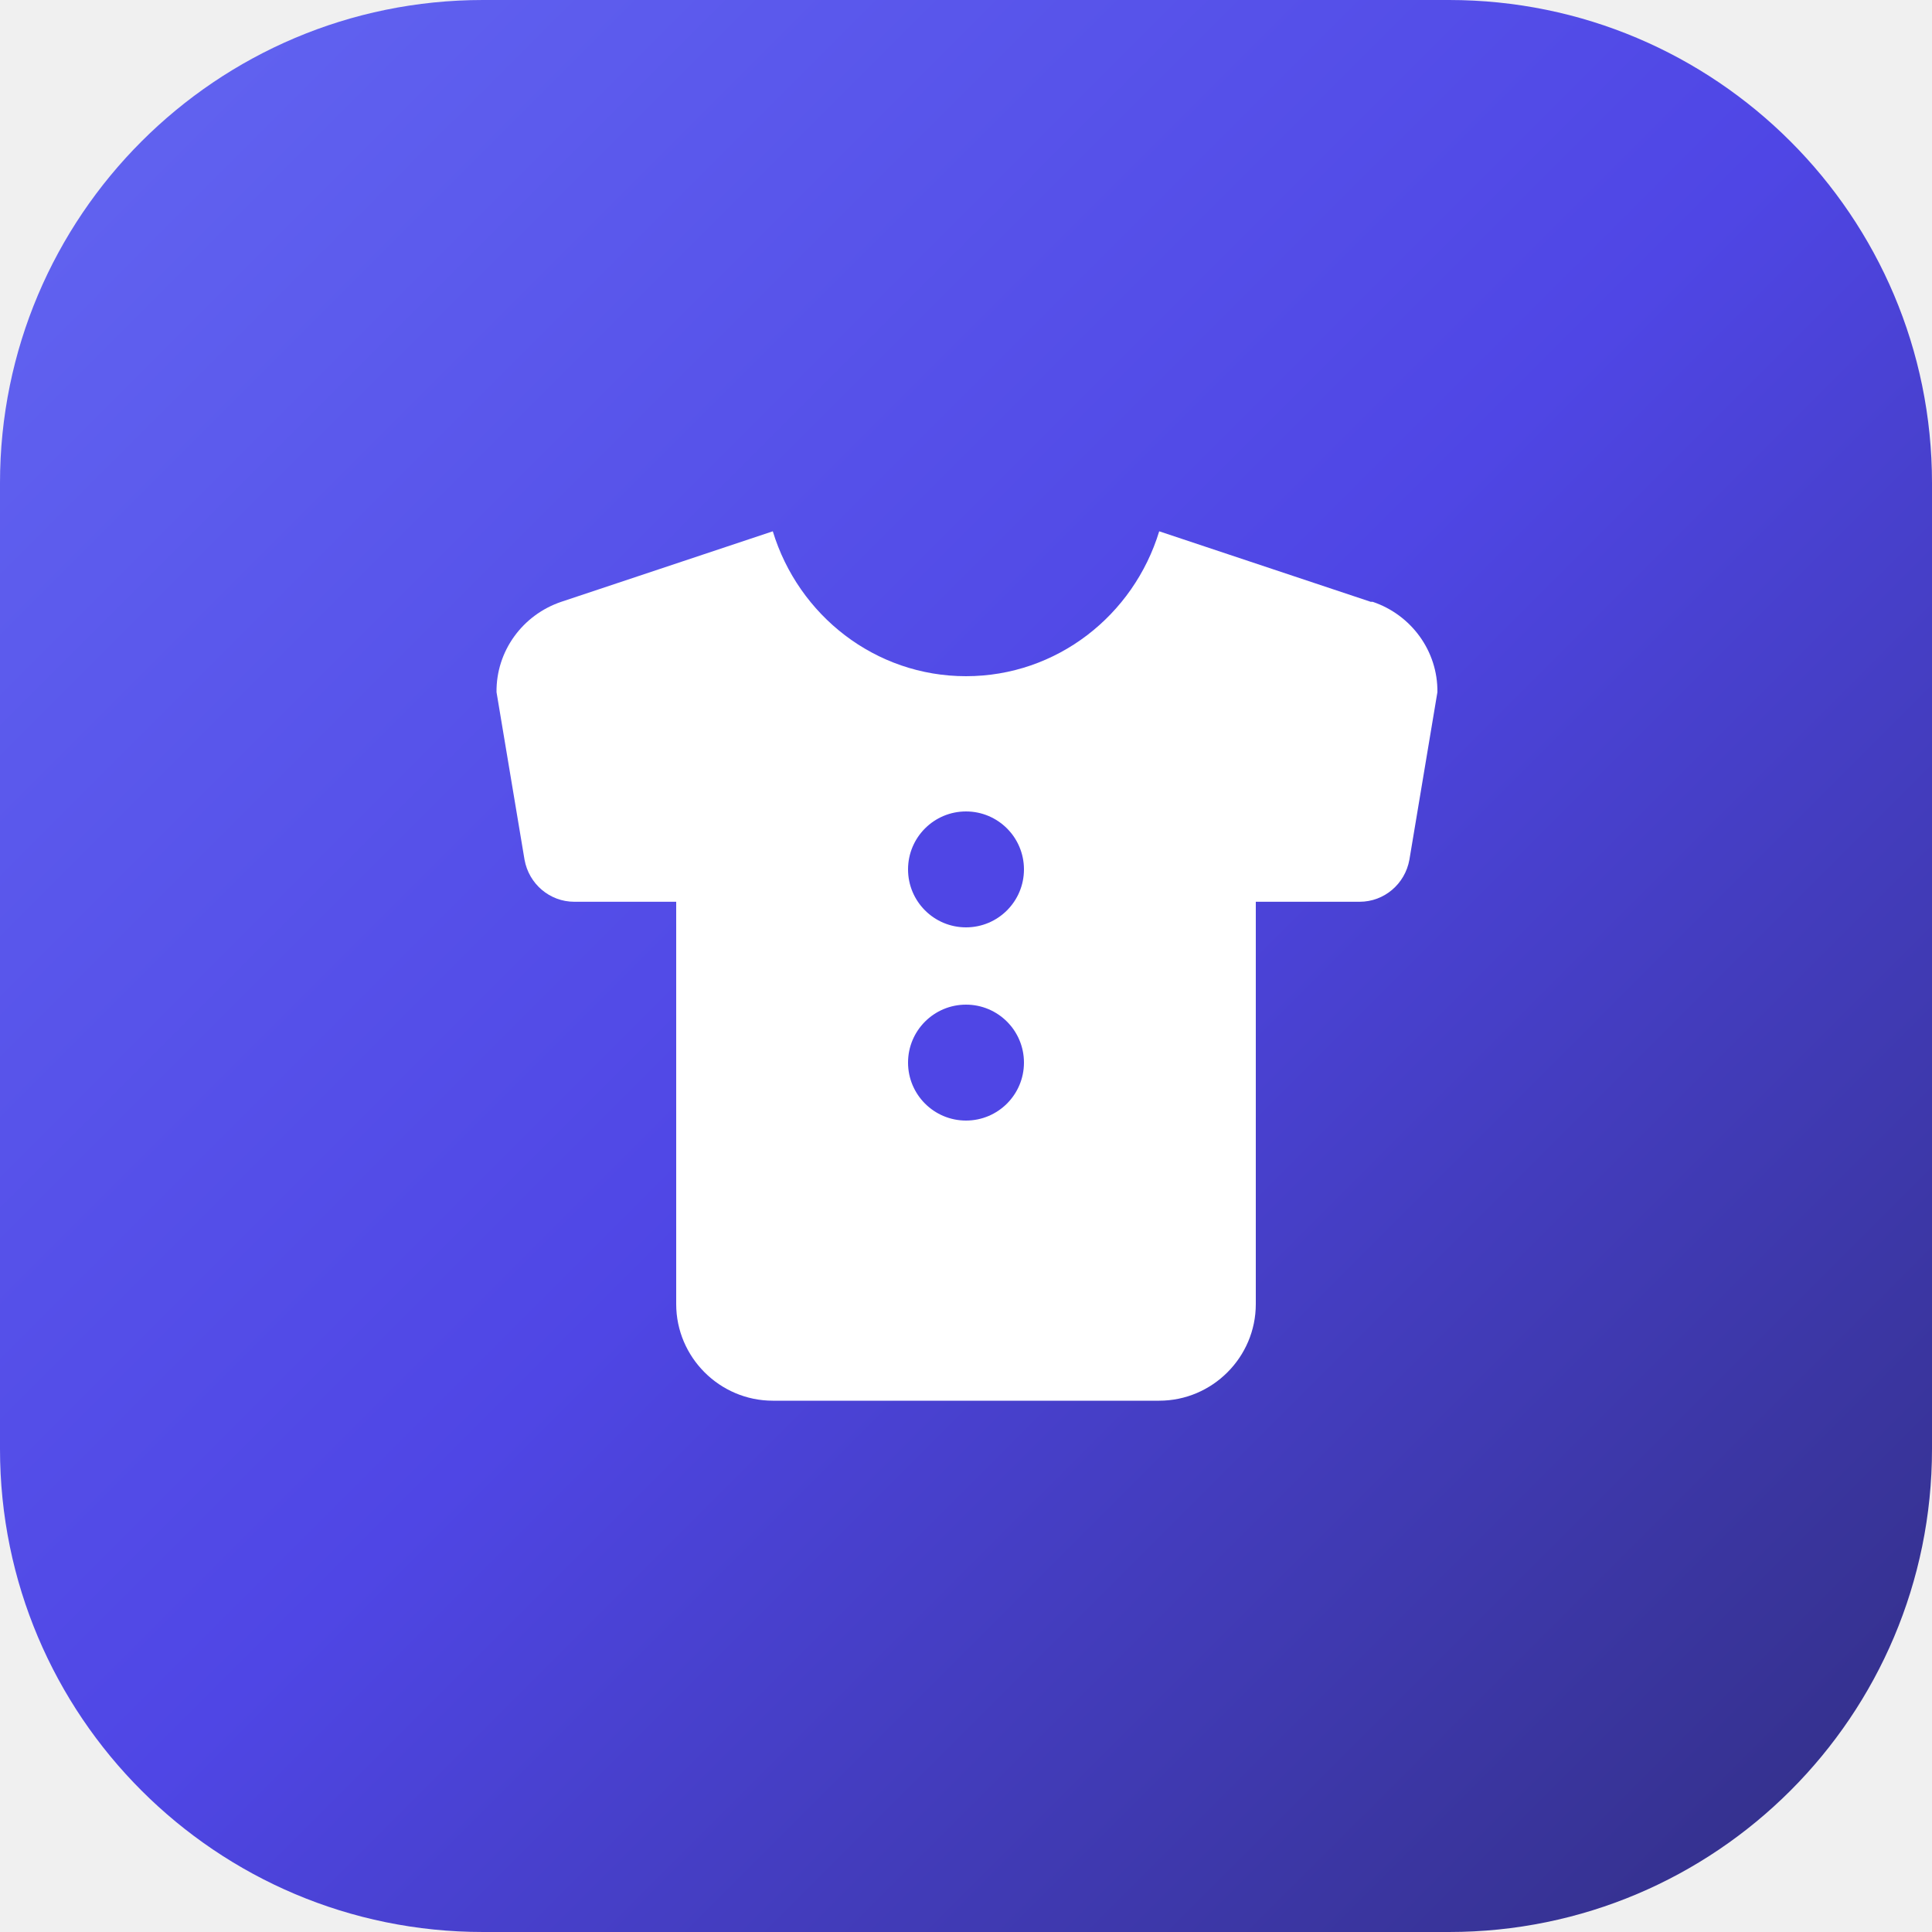
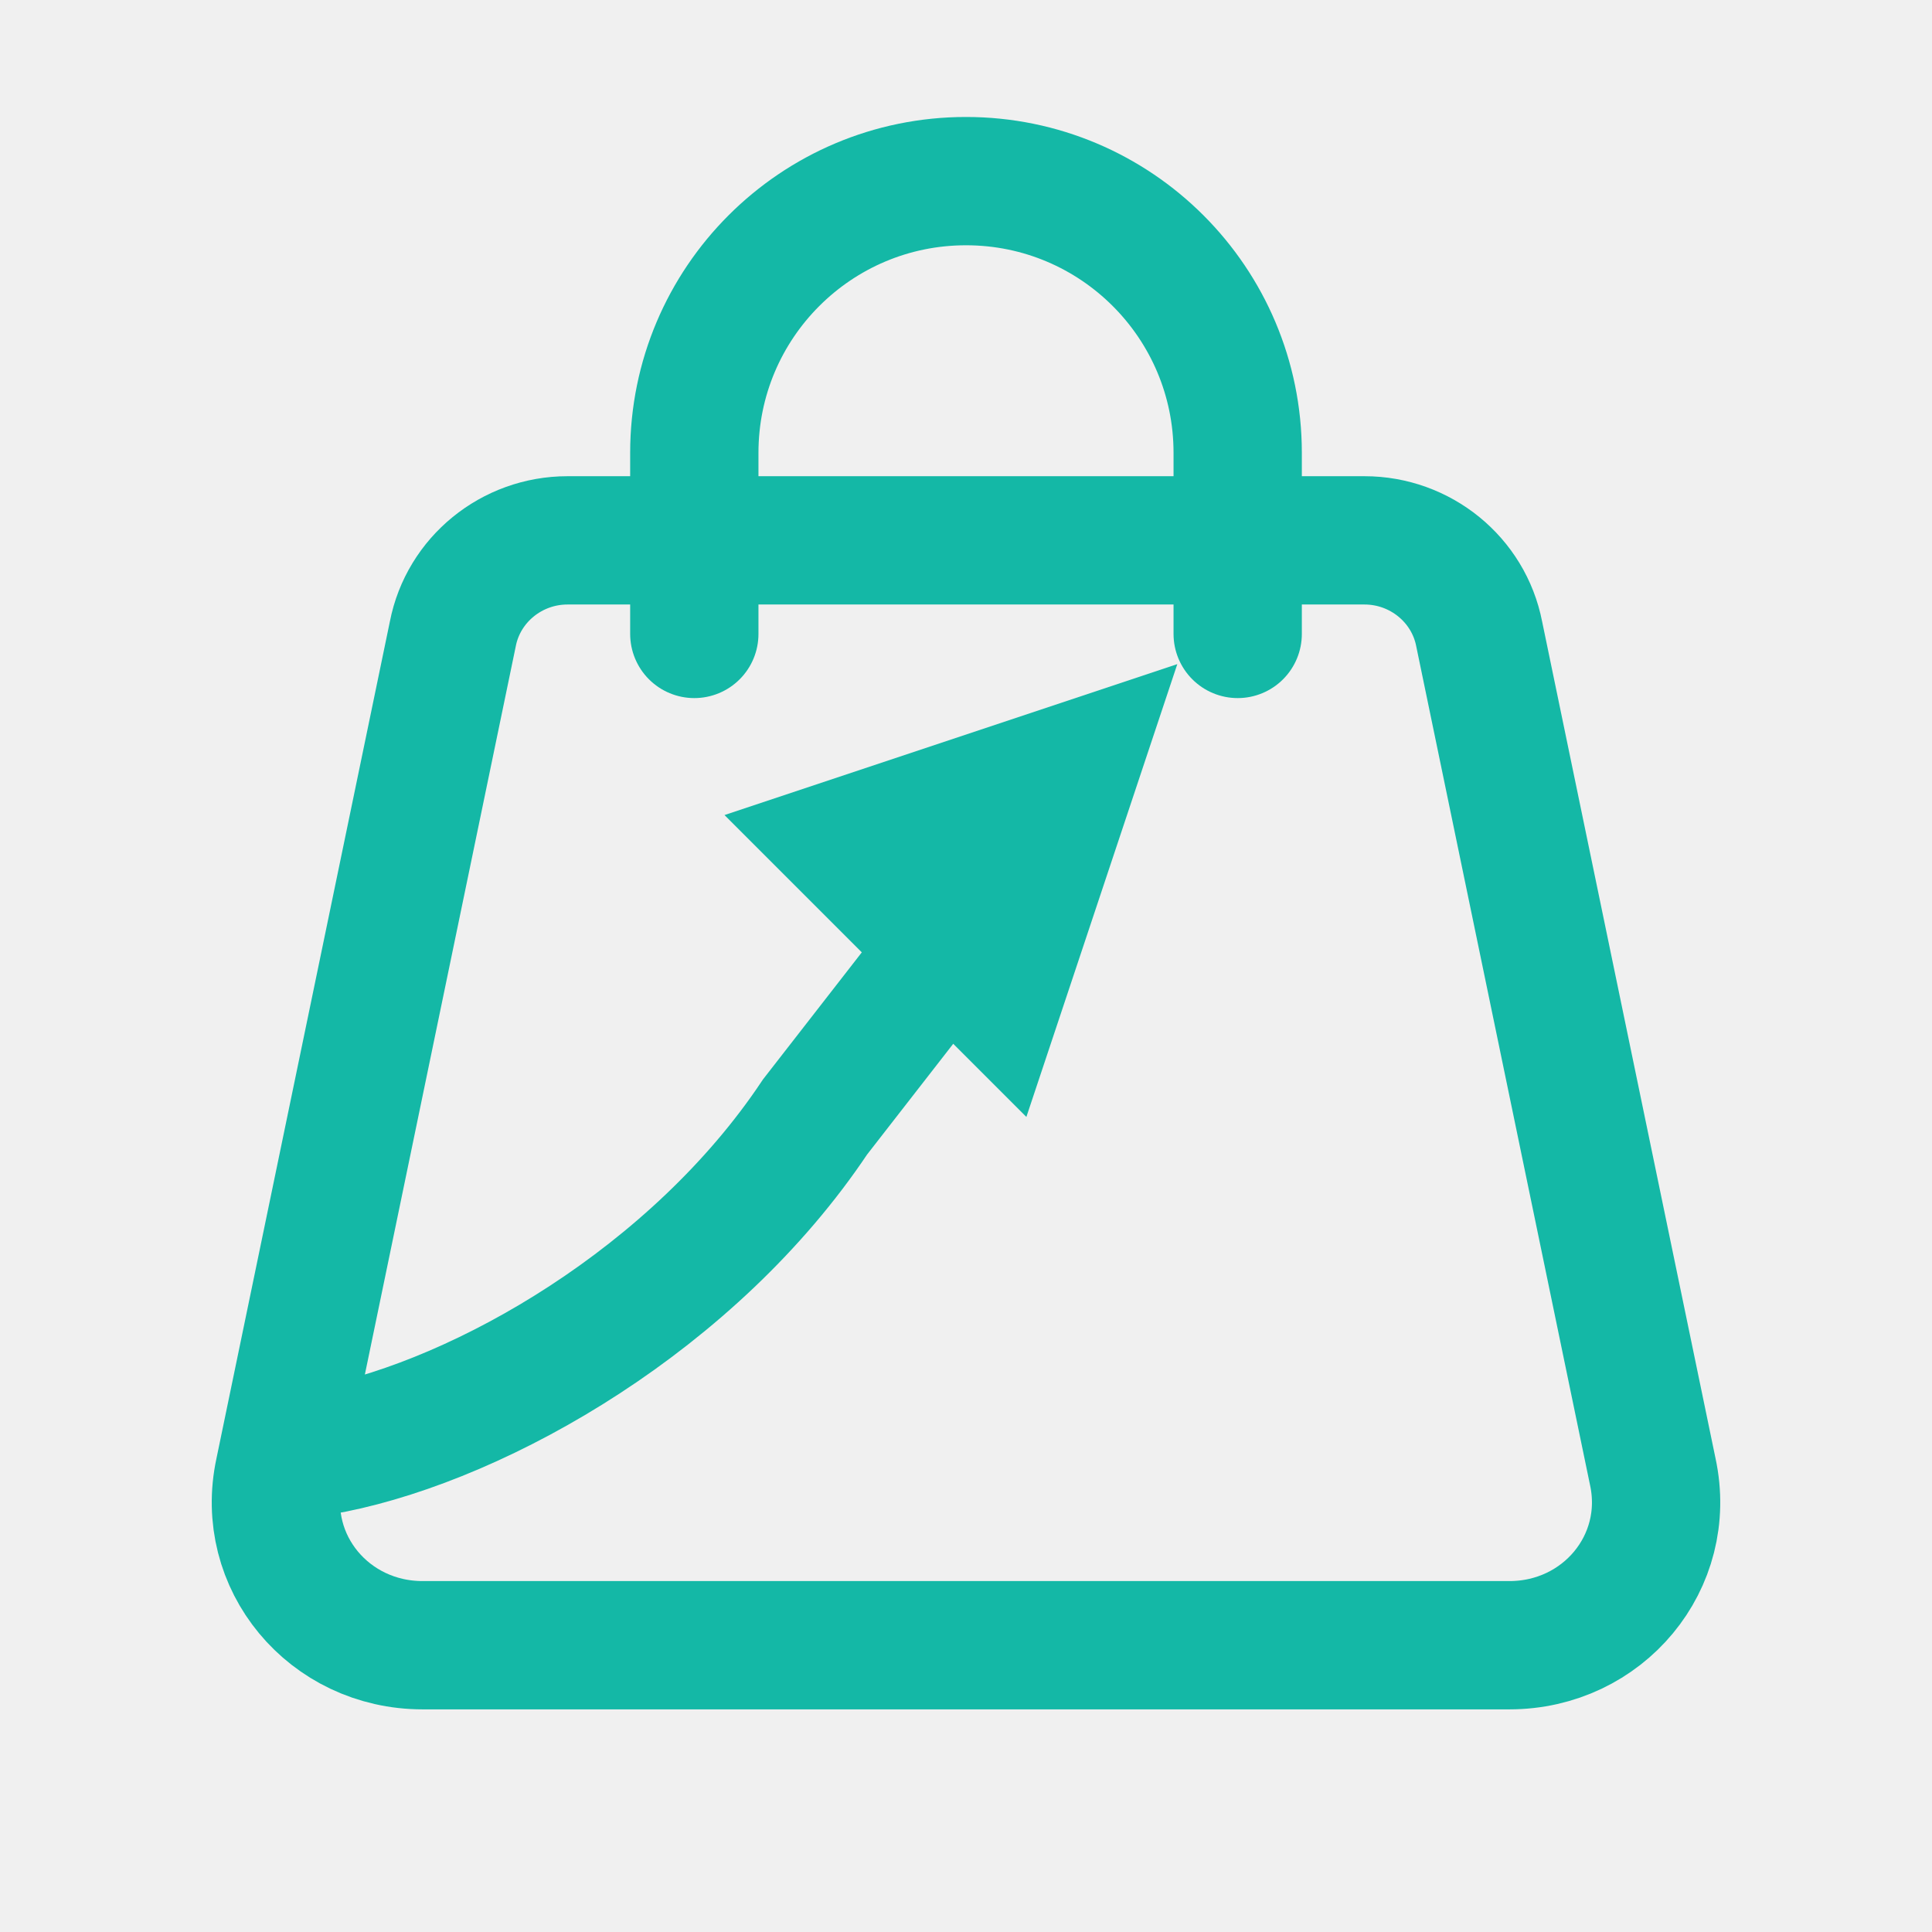
- <svg xmlns="http://www.w3.org/2000/svg" viewBox="0 0 40 40" fill="none">
-   <defs>
-     <linearGradient id="logo-grad" x1="0" y1="0" x2="40" y2="40" gradientUnits="userSpaceOnUse">
-       <stop stop-color="#6366F1" />
-       <stop offset="0.5" stop-color="#4F46E5" />
-       <stop offset="1" stop-color="#312E81" />
-     </linearGradient>
-     <filter id="shadow" x="0" y="0" width="40" height="40" filterUnits="userSpaceOnUse">
-       <feDropShadow dx="0" dy="2" stdDeviation="3" flood-color="#4F46E5" flood-opacity="0.35" />
-     </filter>
-   </defs>
-   <rect width="40" height="40" rx="10" fill="url(#logo-grad)" />
-   <path d="M28.38 12.46L24 11C23.47 12.74 21.88 14 20 14C18.12 14 16.53 12.74 16 11L11.62 12.46C10.82 12.73 10.27 13.48 10.28 14.33L10.86 17.8C10.95 18.3 11.38 18.67 11.89 18.67H14V27C14 28.1 14.9 29 16 29H24C25.1 29 26 28.1 26 27V18.67H28.15C28.66 18.67 29.09 18.3 29.18 17.8L29.76 14.33C29.77 13.48 29.22 12.73 28.42 12.46H28.38Z" fill="white" />
-   <circle cx="20" cy="18" r="1.2" fill="#4F46E5" />
-   <circle cx="20" cy="22" r="1.2" fill="#4F46E5" />
+ <svg xmlns="http://www.w3.org/2000/svg" viewBox="0 0 128 128" fill="none">
+   <path d="M46 42V30C46 20.059 54.059 12 64 12C73.941 12 82 20.059 82 30V42" stroke="#14B8A6" stroke-width="8.5" stroke-linecap="round" stroke-linejoin="round" />
+   <path d="M30 42L18.5 97.5C17.2 103.5 21.8 109 28 109H100C106.2 109 110.8 103.5 109.5 97.5L98 42C97.3 38.4 94.1 35.8 90.4 35.8H37.6C33.9 35.8 30.7 38.4 30 42Z" stroke="#14B8A6" stroke-width="8.5" stroke-linecap="round" stroke-linejoin="round" />
+   <path d="M22 96C32 94 46 86 54 74L68 56" stroke="#14B8A6" stroke-width="8.5" stroke-linecap="round" />
+   <path d="M78 44L48 54L68 74L78 44Z" fill="#14B8A6" />
</svg>
